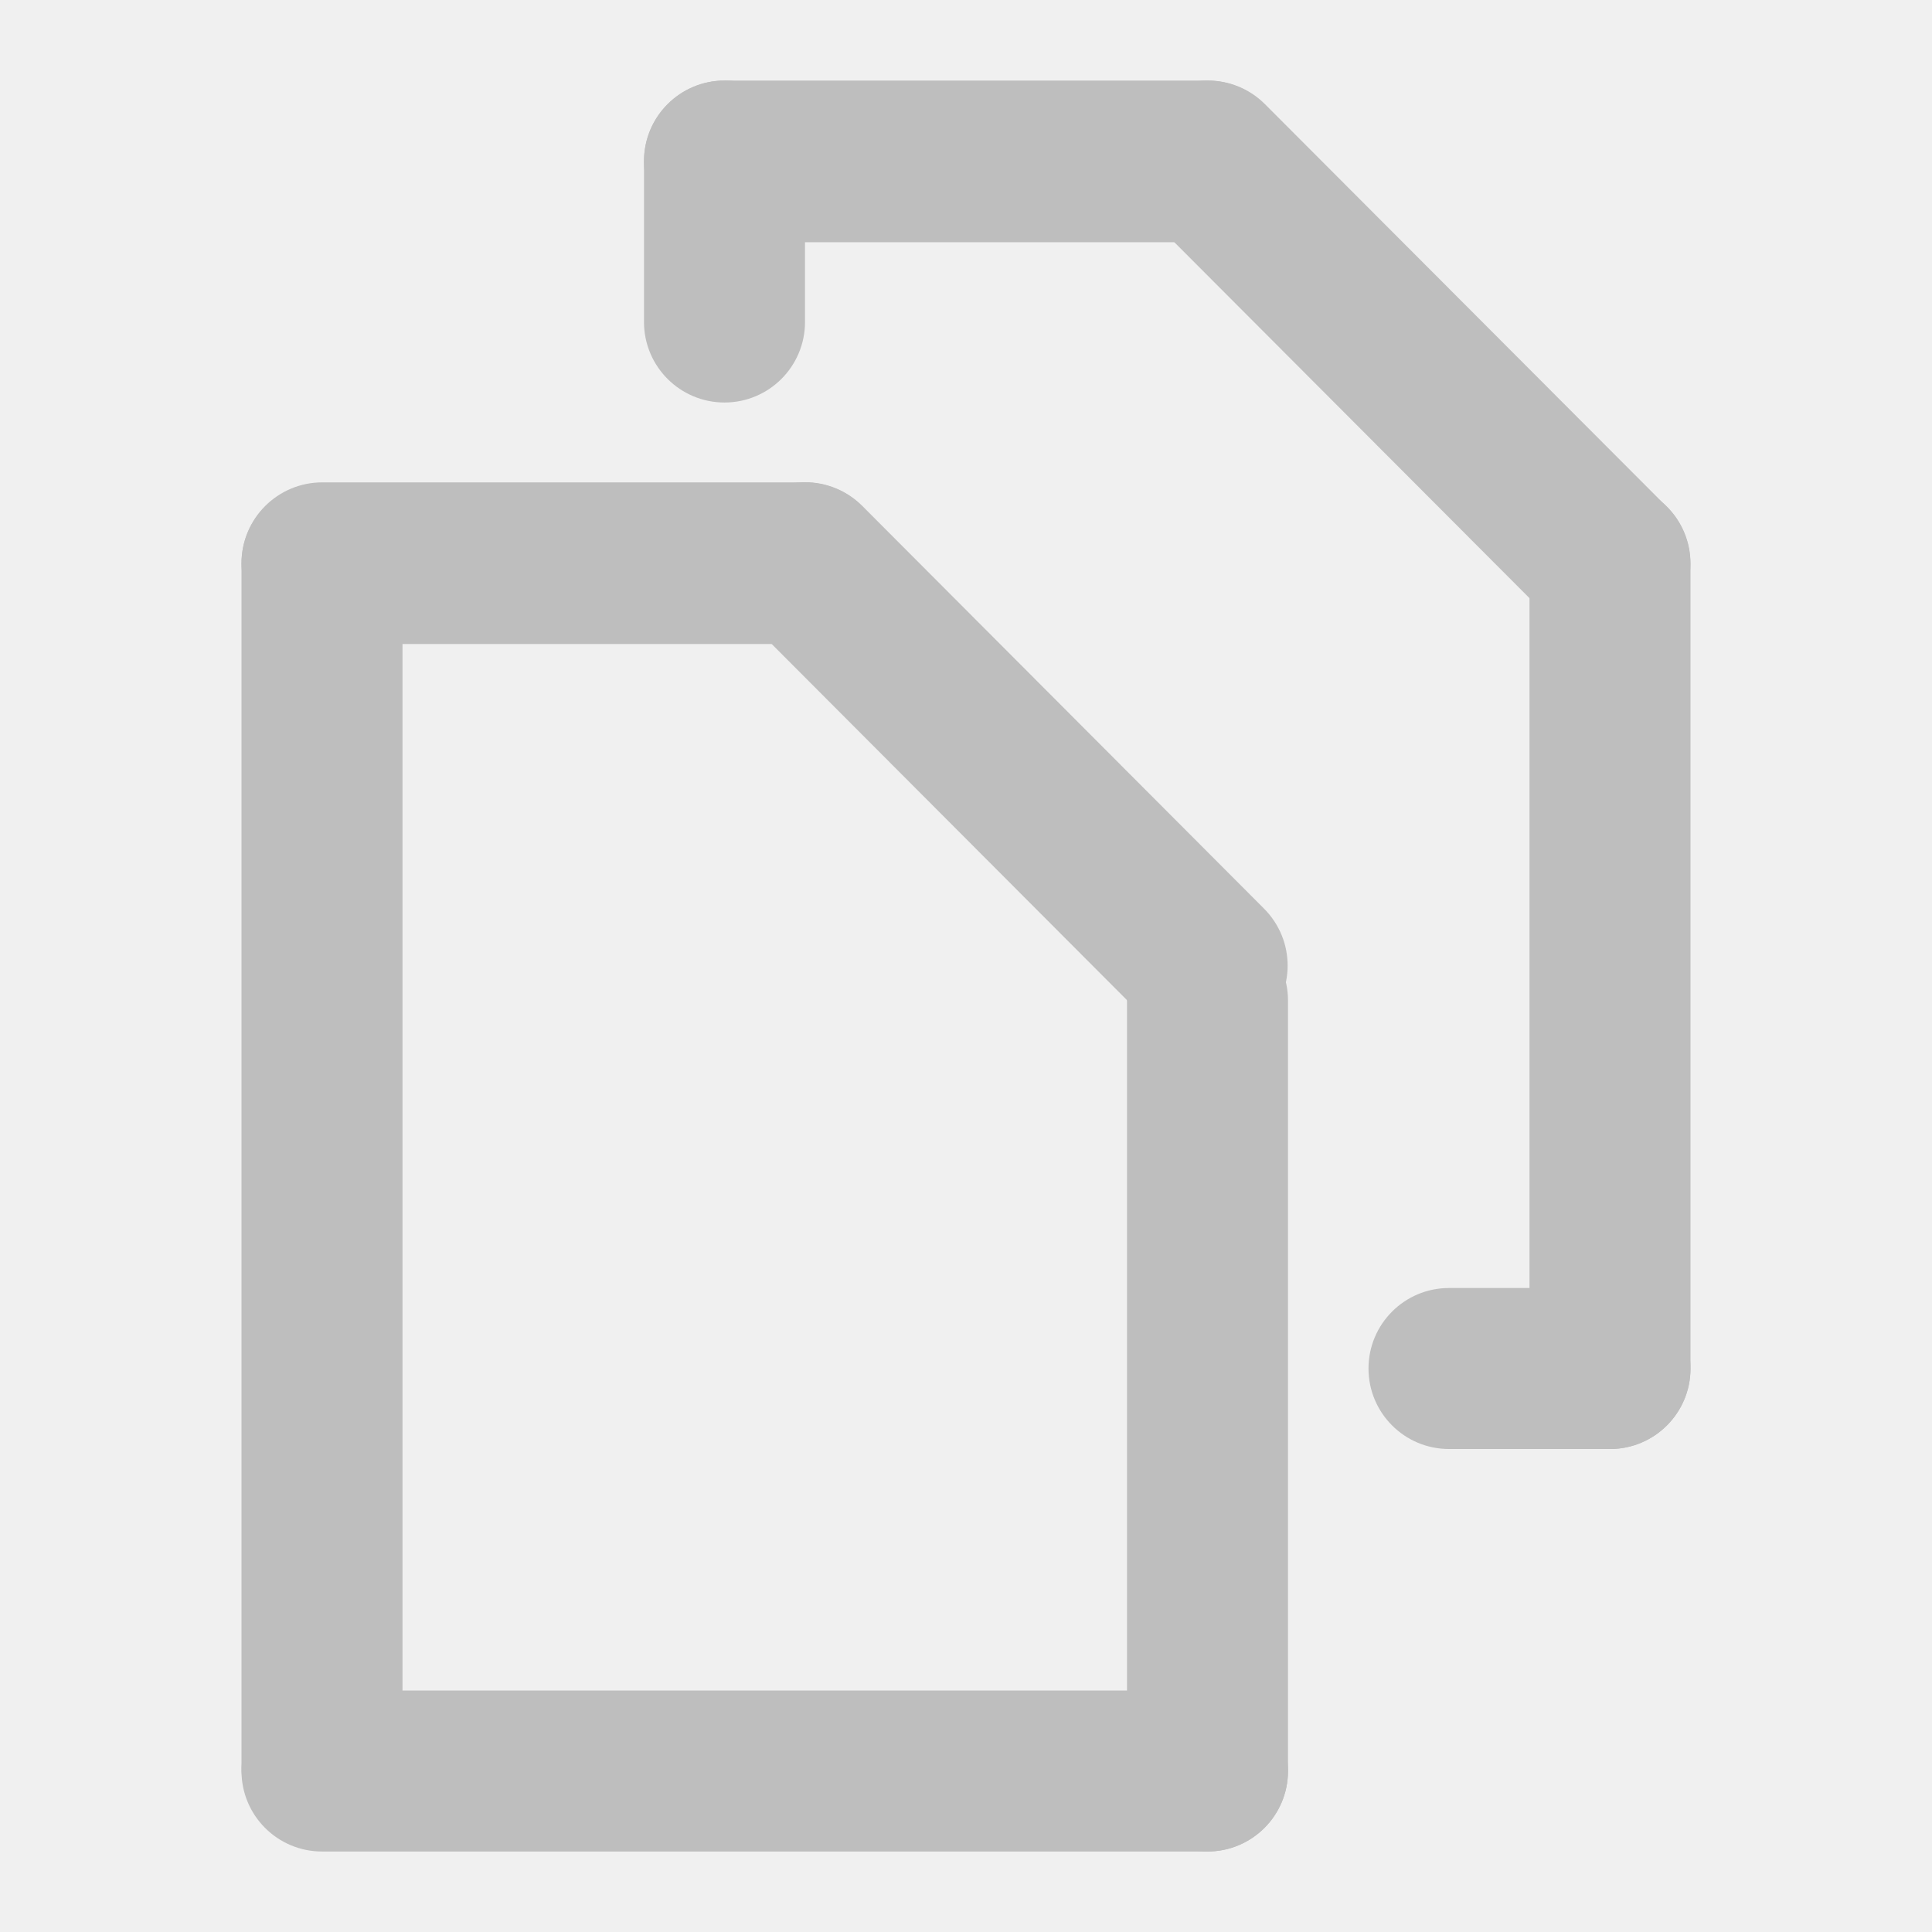
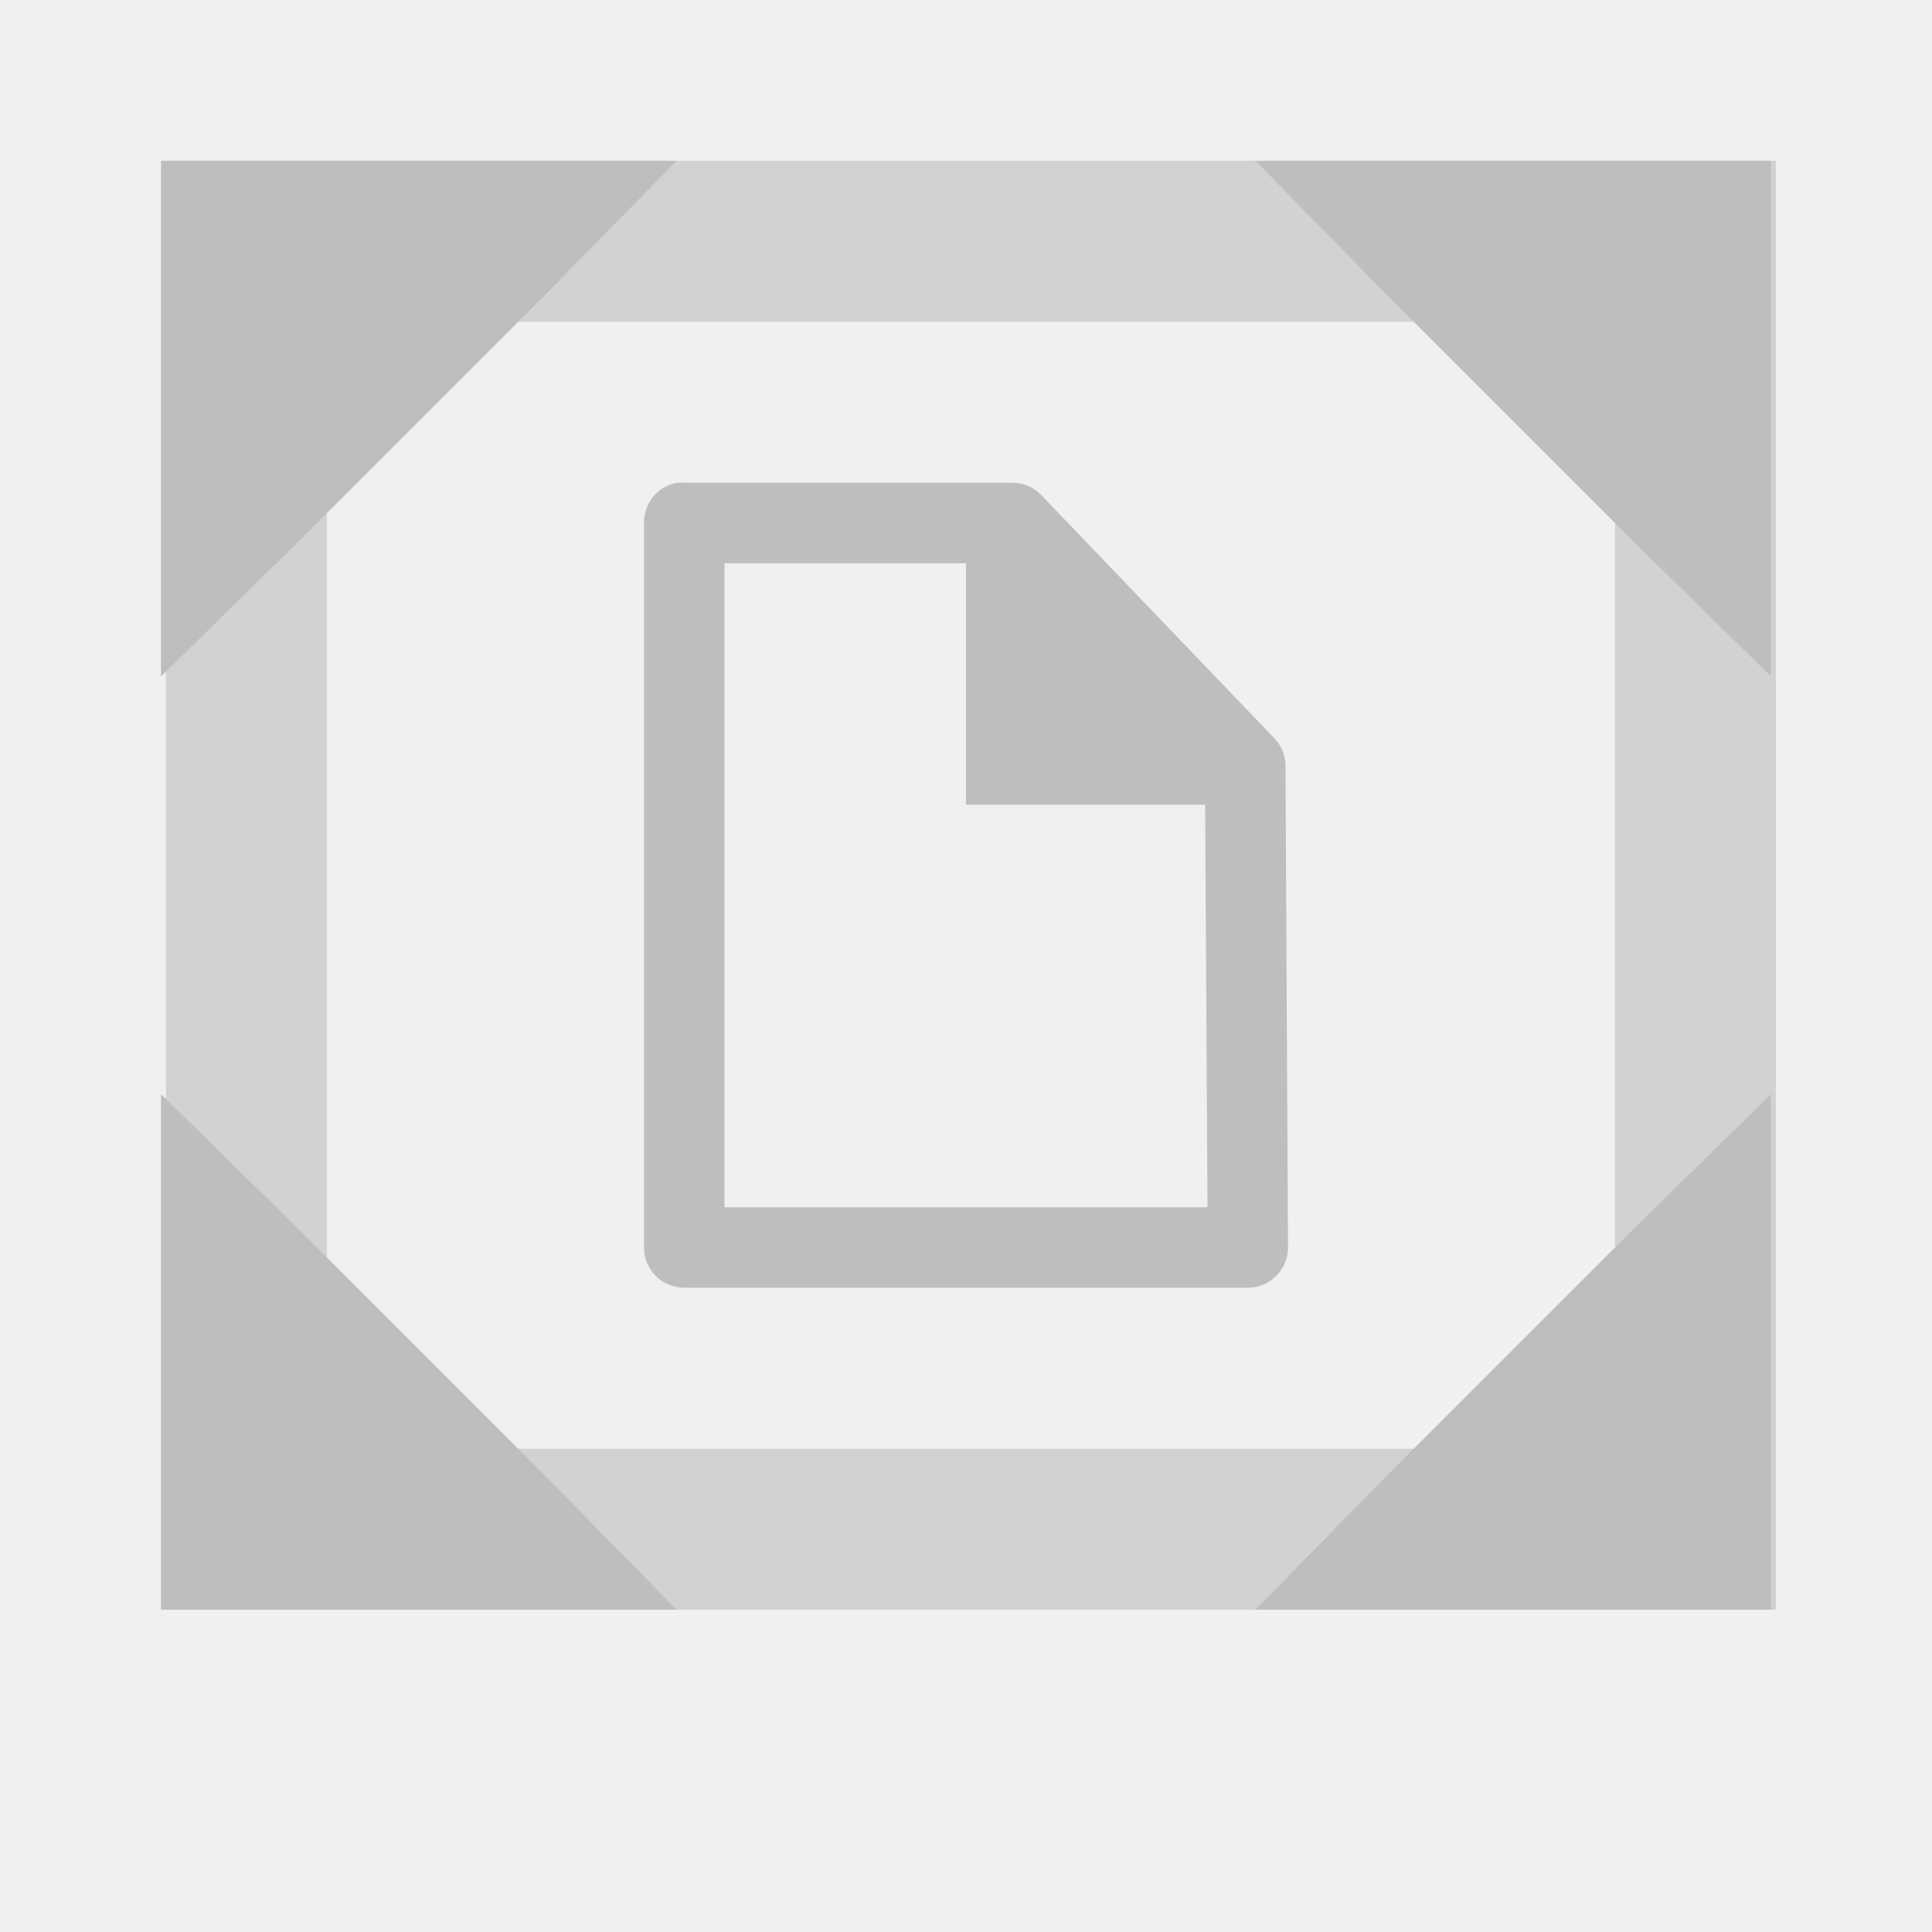
<svg xmlns="http://www.w3.org/2000/svg" version="1.0" width="24" height="24" id="svg7384">
  <defs id="defs7386" />
-   <g transform="translate(-1216,-175.0029)" id="layer3" />
-   <g transform="translate(-1216,-175.0029)" id="layer5">
-     <rect width="24" height="24" x="1216" y="175.003" id="rect8221-2" style="opacity:0;fill:#ffffff;fill-opacity:1;stroke:none;display:inline" />
-     <rect width="2" height="16.957" rx="1" ry="1" x="1219" y="181.003" id="rect2763-9-6-4-6" style="fill:#bebebe;fill-opacity:1;stroke:none;display:inline" />
-     <rect width="2" height="11.571" rx="1" ry="1" x="1230" y="186.432" id="rect3598-7-3-1" style="fill:#bebebe;fill-opacity:1;stroke:none;display:inline" />
-     <rect width="2" height="13" rx="1" ry="1" x="196.003" y="-1232" transform="matrix(0,1,-1,0,0,0)" id="rect3600-5-3-0" style="fill:#bebebe;fill-opacity:1;stroke:none;display:inline" />
-     <rect width="2.008" height="8" rx="1.004" ry="1.004" x="180.995" y="-1227" transform="matrix(0,1,-1,0,0,0)" id="rect3602-15-2-5" style="fill:#bebebe;fill-opacity:1;stroke:none;display:inline" />
-     <path d="M 1231.7,187.708 C 1231.307,188.101 1230.674,188.101 1230.28,187.708 L 1225.292,182.708 C 1224.898,182.315 1224.898,181.682 1225.292,181.288 C 1225.685,180.895 1226.318,180.895 1226.712,181.288 L 1231.7,186.288 C 1232.094,186.681 1232.094,187.314 1231.7,187.708 L 1231.7,187.708 z" id="rect3602-1-8-8-1" style="fill:#bebebe;fill-opacity:1;stroke:none;display:inline" />
-     <rect width="2" height="4" rx="1" ry="1" x="1224" y="176.003" id="rect7360" style="fill:#bebebe;fill-opacity:1;stroke:none;display:inline" />
-     <rect width="2" height="12" rx="1" ry="1" x="1235" y="181.003" id="rect7363" style="fill:#bebebe;fill-opacity:1;stroke:none;display:inline" />
-     <rect width="2" height="4" rx="1" ry="1" x="191.003" y="-1237" transform="matrix(0,1,-1,0,0,0)" id="rect7365" style="fill:#bebebe;fill-opacity:1;stroke:none;display:inline" />
-     <rect width="2.008" height="8" rx="1.004" ry="1.004" x="176.004" y="-1232" transform="matrix(0,1,-1,0,0,0)" id="rect7367" style="fill:#bebebe;fill-opacity:1;stroke:none;display:inline" />
-     <path d="M 1236.704,182.718 C 1236.31,183.111 1235.677,183.111 1235.284,182.718 L 1230.295,177.718 C 1229.902,177.325 1229.902,176.691 1230.295,176.298 C 1230.688,175.905 1231.322,175.905 1231.715,176.298 L 1236.704,181.297 C 1237.097,181.691 1237.097,182.324 1236.704,182.718 L 1236.704,182.718 z" id="path7369" style="fill:#bebebe;fill-opacity:1;stroke:none;display:inline" />
+   <g transform="translate(-1214,-174.0029)" id="layer3" />
+   <g transform="translate(-1214,-174.0029)" id="layer5">
+     <rect width="24" height="24" x="-1238" y="174.003" transform="scale(-1,1)" id="rect7623" style="opacity:0;fill:#ffffff;fill-opacity:1;stroke:none;display:inline" />
+     <path d="M 1216,176 L 1216,177 L 1216,180 L 1216,182.406 L 1217.719,180.719 L 1220.719,177.719 L 1222.406,176 L 1220,176 L 1217,176 L 1216,176 z" id="path7682" style="fill:#bebebe;fill-opacity:1;stroke:none;stroke-width:2;stroke-linecap:round;stroke-linejoin:miter;marker:none;stroke-miterlimit:4;stroke-dasharray:none;stroke-opacity:1;visibility:visible;display:inline;overflow:visible;enable-background:accumulate" />
+     <path d="M 1216,187.594 L 1216,190 L 1216,193 L 1216,194 L 1217,194 L 1220,194 L 1222.406,194 L 1220.719,192.281 L 1217.719,189.281 L 1216,187.594 z" id="path7707" style="fill:#bebebe;fill-opacity:1;stroke:none;stroke-width:2;stroke-linecap:round;stroke-linejoin:miter;marker:none;stroke-miterlimit:4;stroke-dasharray:none;stroke-opacity:1;visibility:visible;display:inline;overflow:visible;enable-background:accumulate" />
+     <path d="M 1236,187.594 L 1234.281,189.281 L 1231.281,192.281 L 1229.594,194 L 1232,194 L 1235,194 L 1236,194 L 1236,193 L 1236,190 L 1236,187.594 z" id="path7709" style="fill:#bebebe;fill-opacity:1;stroke:none;stroke-width:2;stroke-linecap:round;stroke-linejoin:miter;marker:none;stroke-miterlimit:4;stroke-dasharray:none;stroke-opacity:1;visibility:visible;display:inline;overflow:visible;enable-background:accumulate" />
+     <path d="M 1229.594,176 L 1231.281,177.719 L 1234.281,180.719 L 1236,182.406 L 1236,180 L 1236,177 L 1236,176 L 1235,176 L 1232,176 L 1229.594,176 z" id="path7712" style="fill:#bebebe;fill-opacity:1;stroke:none;stroke-width:2;stroke-linecap:round;stroke-linejoin:miter;marker:none;stroke-miterlimit:4;stroke-dasharray:none;stroke-opacity:1;visibility:visible;display:inline;overflow:visible;enable-background:accumulate" />
+     <path d="M 1216.062,176 L 1216.062,177 L 1216.062,193 L 1216.062,194 L 1217.062,194 L 1235.062,194 L 1236.062,194 L 1236.062,193 L 1236.062,177 L 1236.062,176 L 1235.062,176 L 1217.062,176 L 1216.062,176 z M 1218.062,178 L 1234.062,178 L 1234.062,192 L 1218.062,192 L 1218.062,178 z" id="rect7779" style="opacity:0.6;fill:#bebebe;fill-opacity:1;fill-rule:nonzero;stroke:none;stroke-width:2;marker:none;stroke-opacity:1;visibility:visible;display:inline;overflow:visible;enable-background:accumulate" />
+     <path d="M 1222.406,180 C 1222.167,180.046 1221.996,180.257 1222,180.5 L 1222,189.5 C 1222,189.776 1222.224,190 1222.5,190 L 1229.5,190 C 1229.776,190 1230,189.776 1230,189.5 L 1229.969,183.531 C 1229.972,183.405 1229.927,183.282 1229.844,183.188 L 1226.938,180.156 C 1226.848,180.061 1226.724,180.005 1226.594,180 L 1222.5,180 C 1222.469,179.997 1222.437,179.997 1222.406,180 z M 1223,181 L 1226.375,181 L 1228.969,183.719 L 1229,189 L 1223,189 L 1223,181 z" id="path7539-5-2" style="fill:#bebebe;fill-opacity:1;stroke:none;stroke-width:1;stroke-linecap:round;stroke-linejoin:round;stroke-miterlimit:4;stroke-dasharray:none;stroke-opacity:1" />
+     <path d="M 1226,180.391 L 1226,184 L 1229.5,184 L 1226,180.391 z" id="path7855" style="fill:#bebebe;fill-opacity:1;stroke:none" />
  </g>
-   <g transform="translate(-1216,-175.0029)" id="layer7" />
-   <g transform="translate(-1216,-175.0029)" id="layer2" />
-   <g transform="translate(-1216,-175.0029)" id="layer8" />
-   <g transform="translate(-1216,-1127.365)" id="layer1" />
-   <g transform="translate(-1216,-175.0029)" id="layer4" />
-   <g transform="translate(-1216,-175.0029)" id="layer9" />
-   <g transform="translate(-1216,-175.0029)" id="layer6" />
+   <g transform="translate(-1214,-174.0029)" id="layer7" />
+   <g transform="translate(-1214,-174.0029)" id="layer2" />
+   <g transform="translate(-1214,-174.0029)" id="layer8" />
+   <g transform="translate(-1214,-1126.365)" id="layer1" />
+   <g transform="translate(-1214,-174.0029)" id="layer4" />
+   <g transform="translate(-1214,-174.0029)" id="layer9" />
+   <g transform="translate(-1214,-174.0029)" id="layer6" />
</svg>
